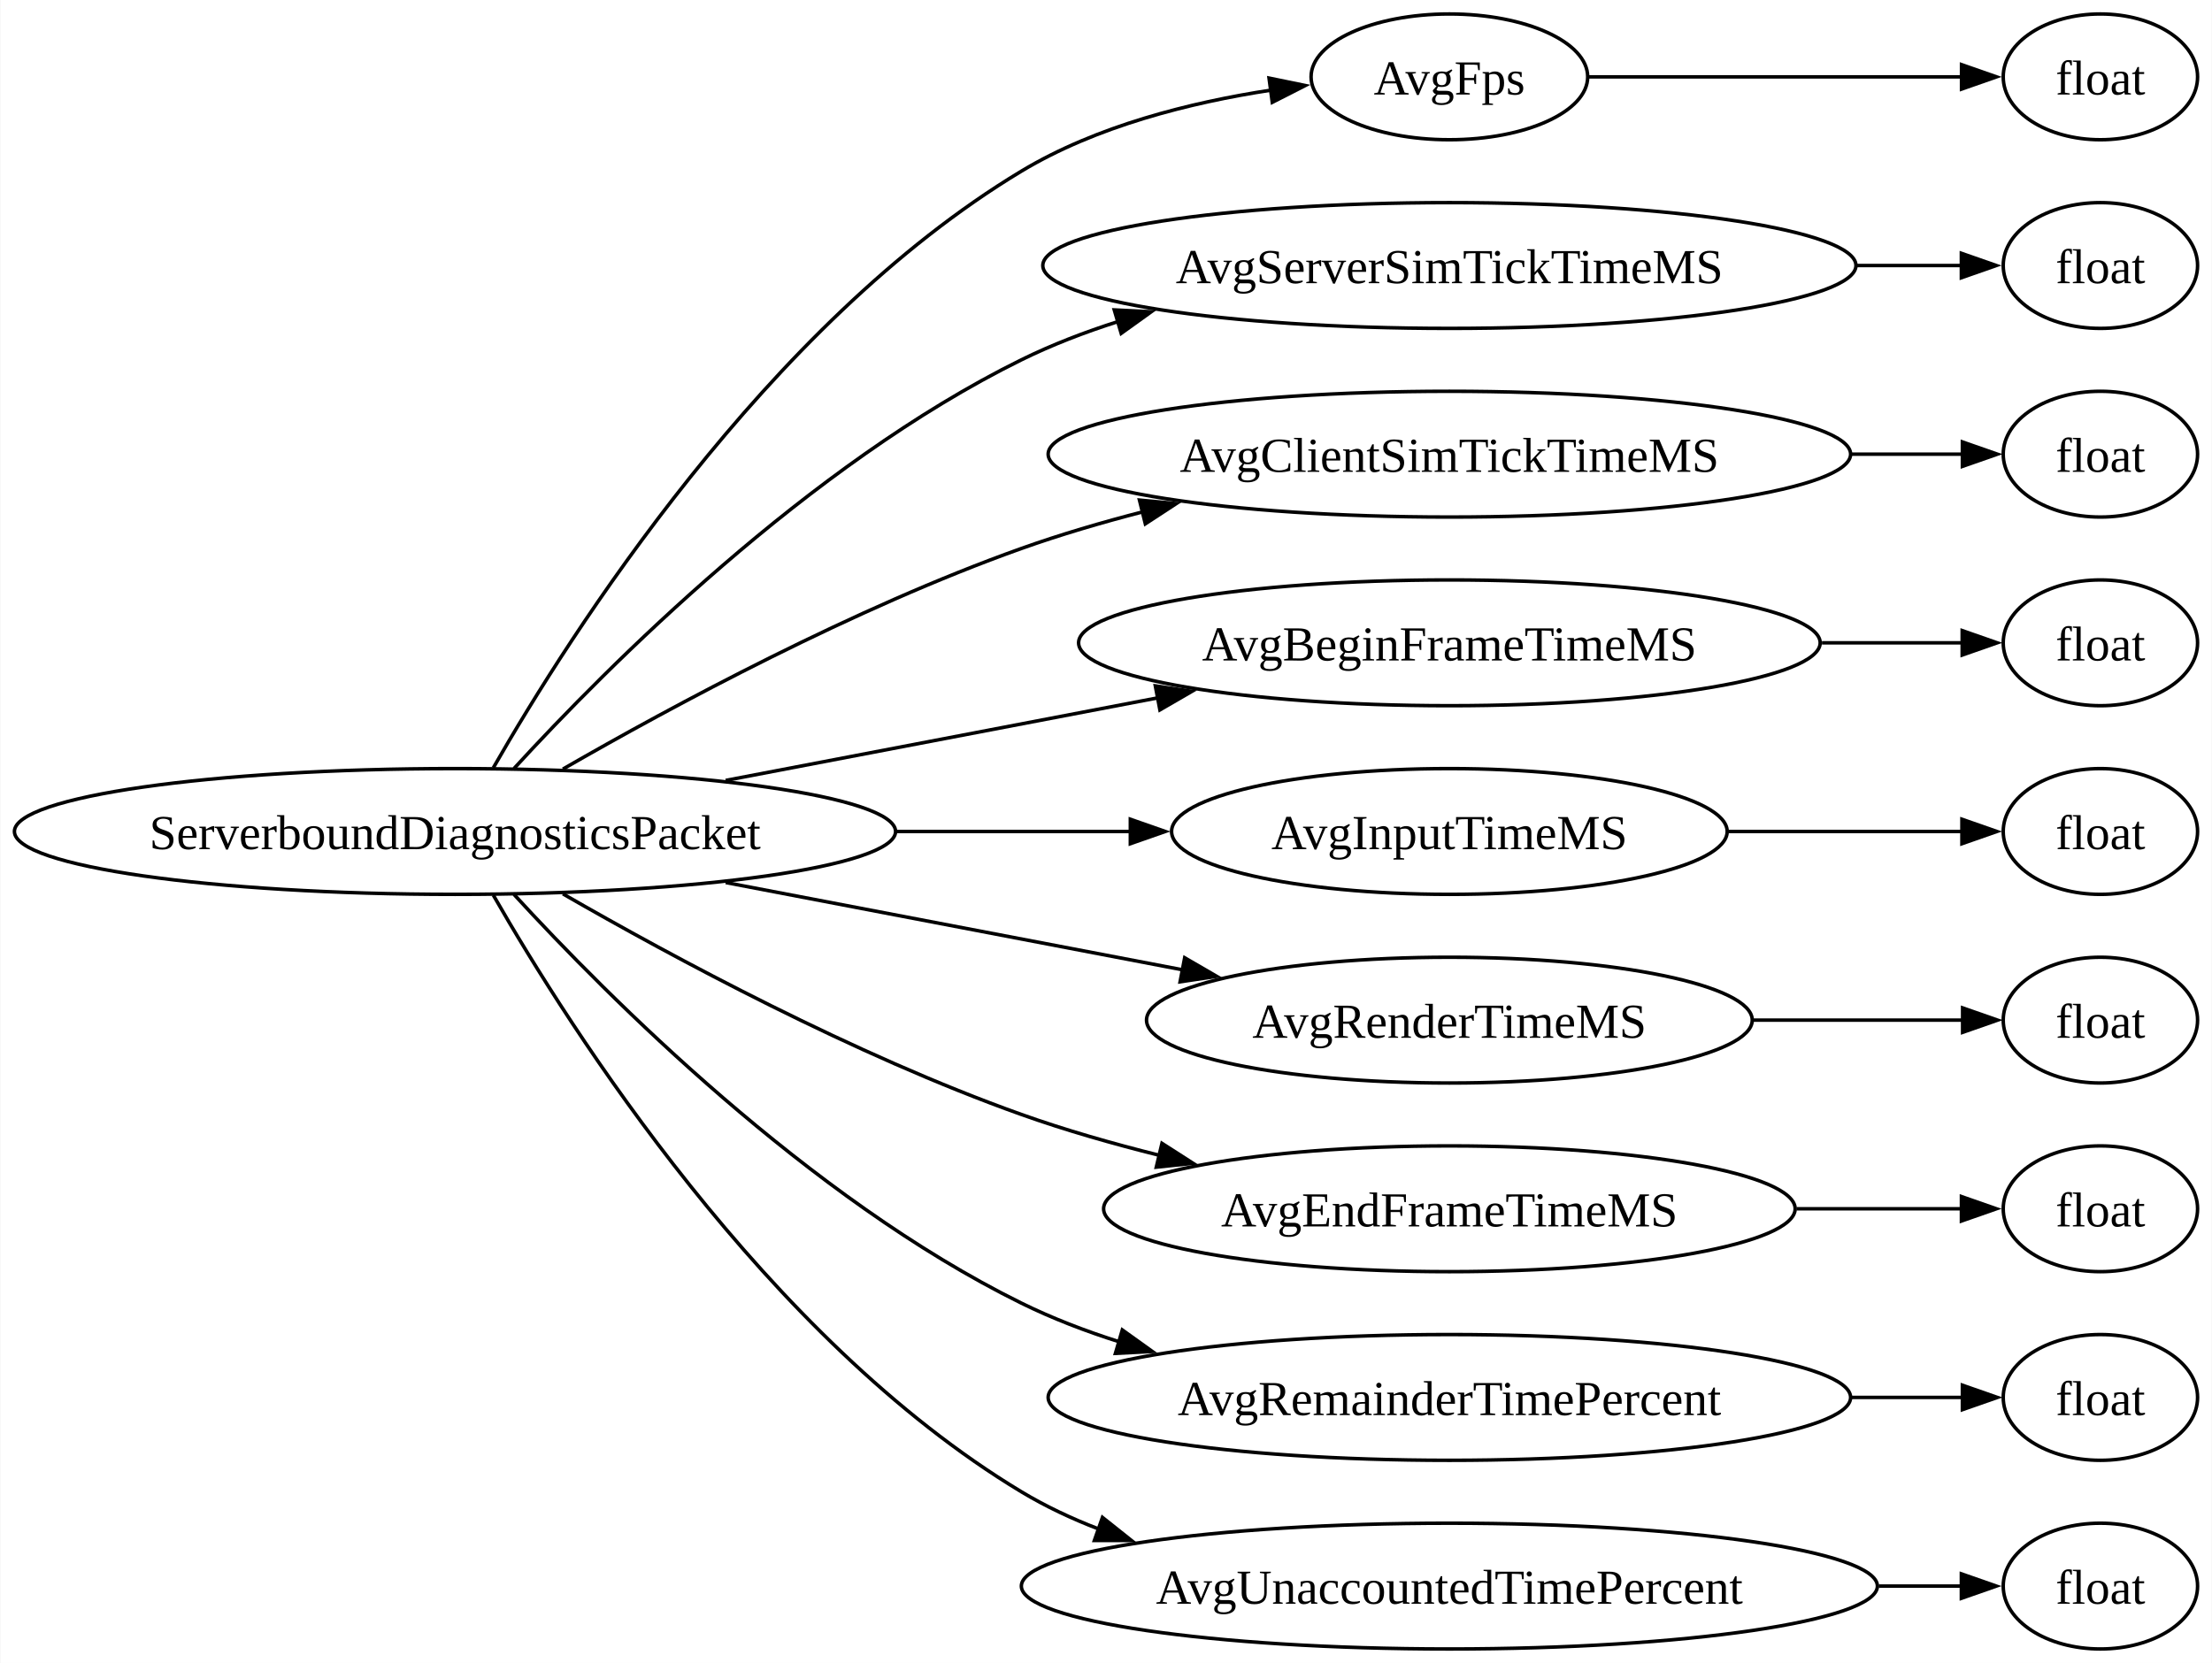
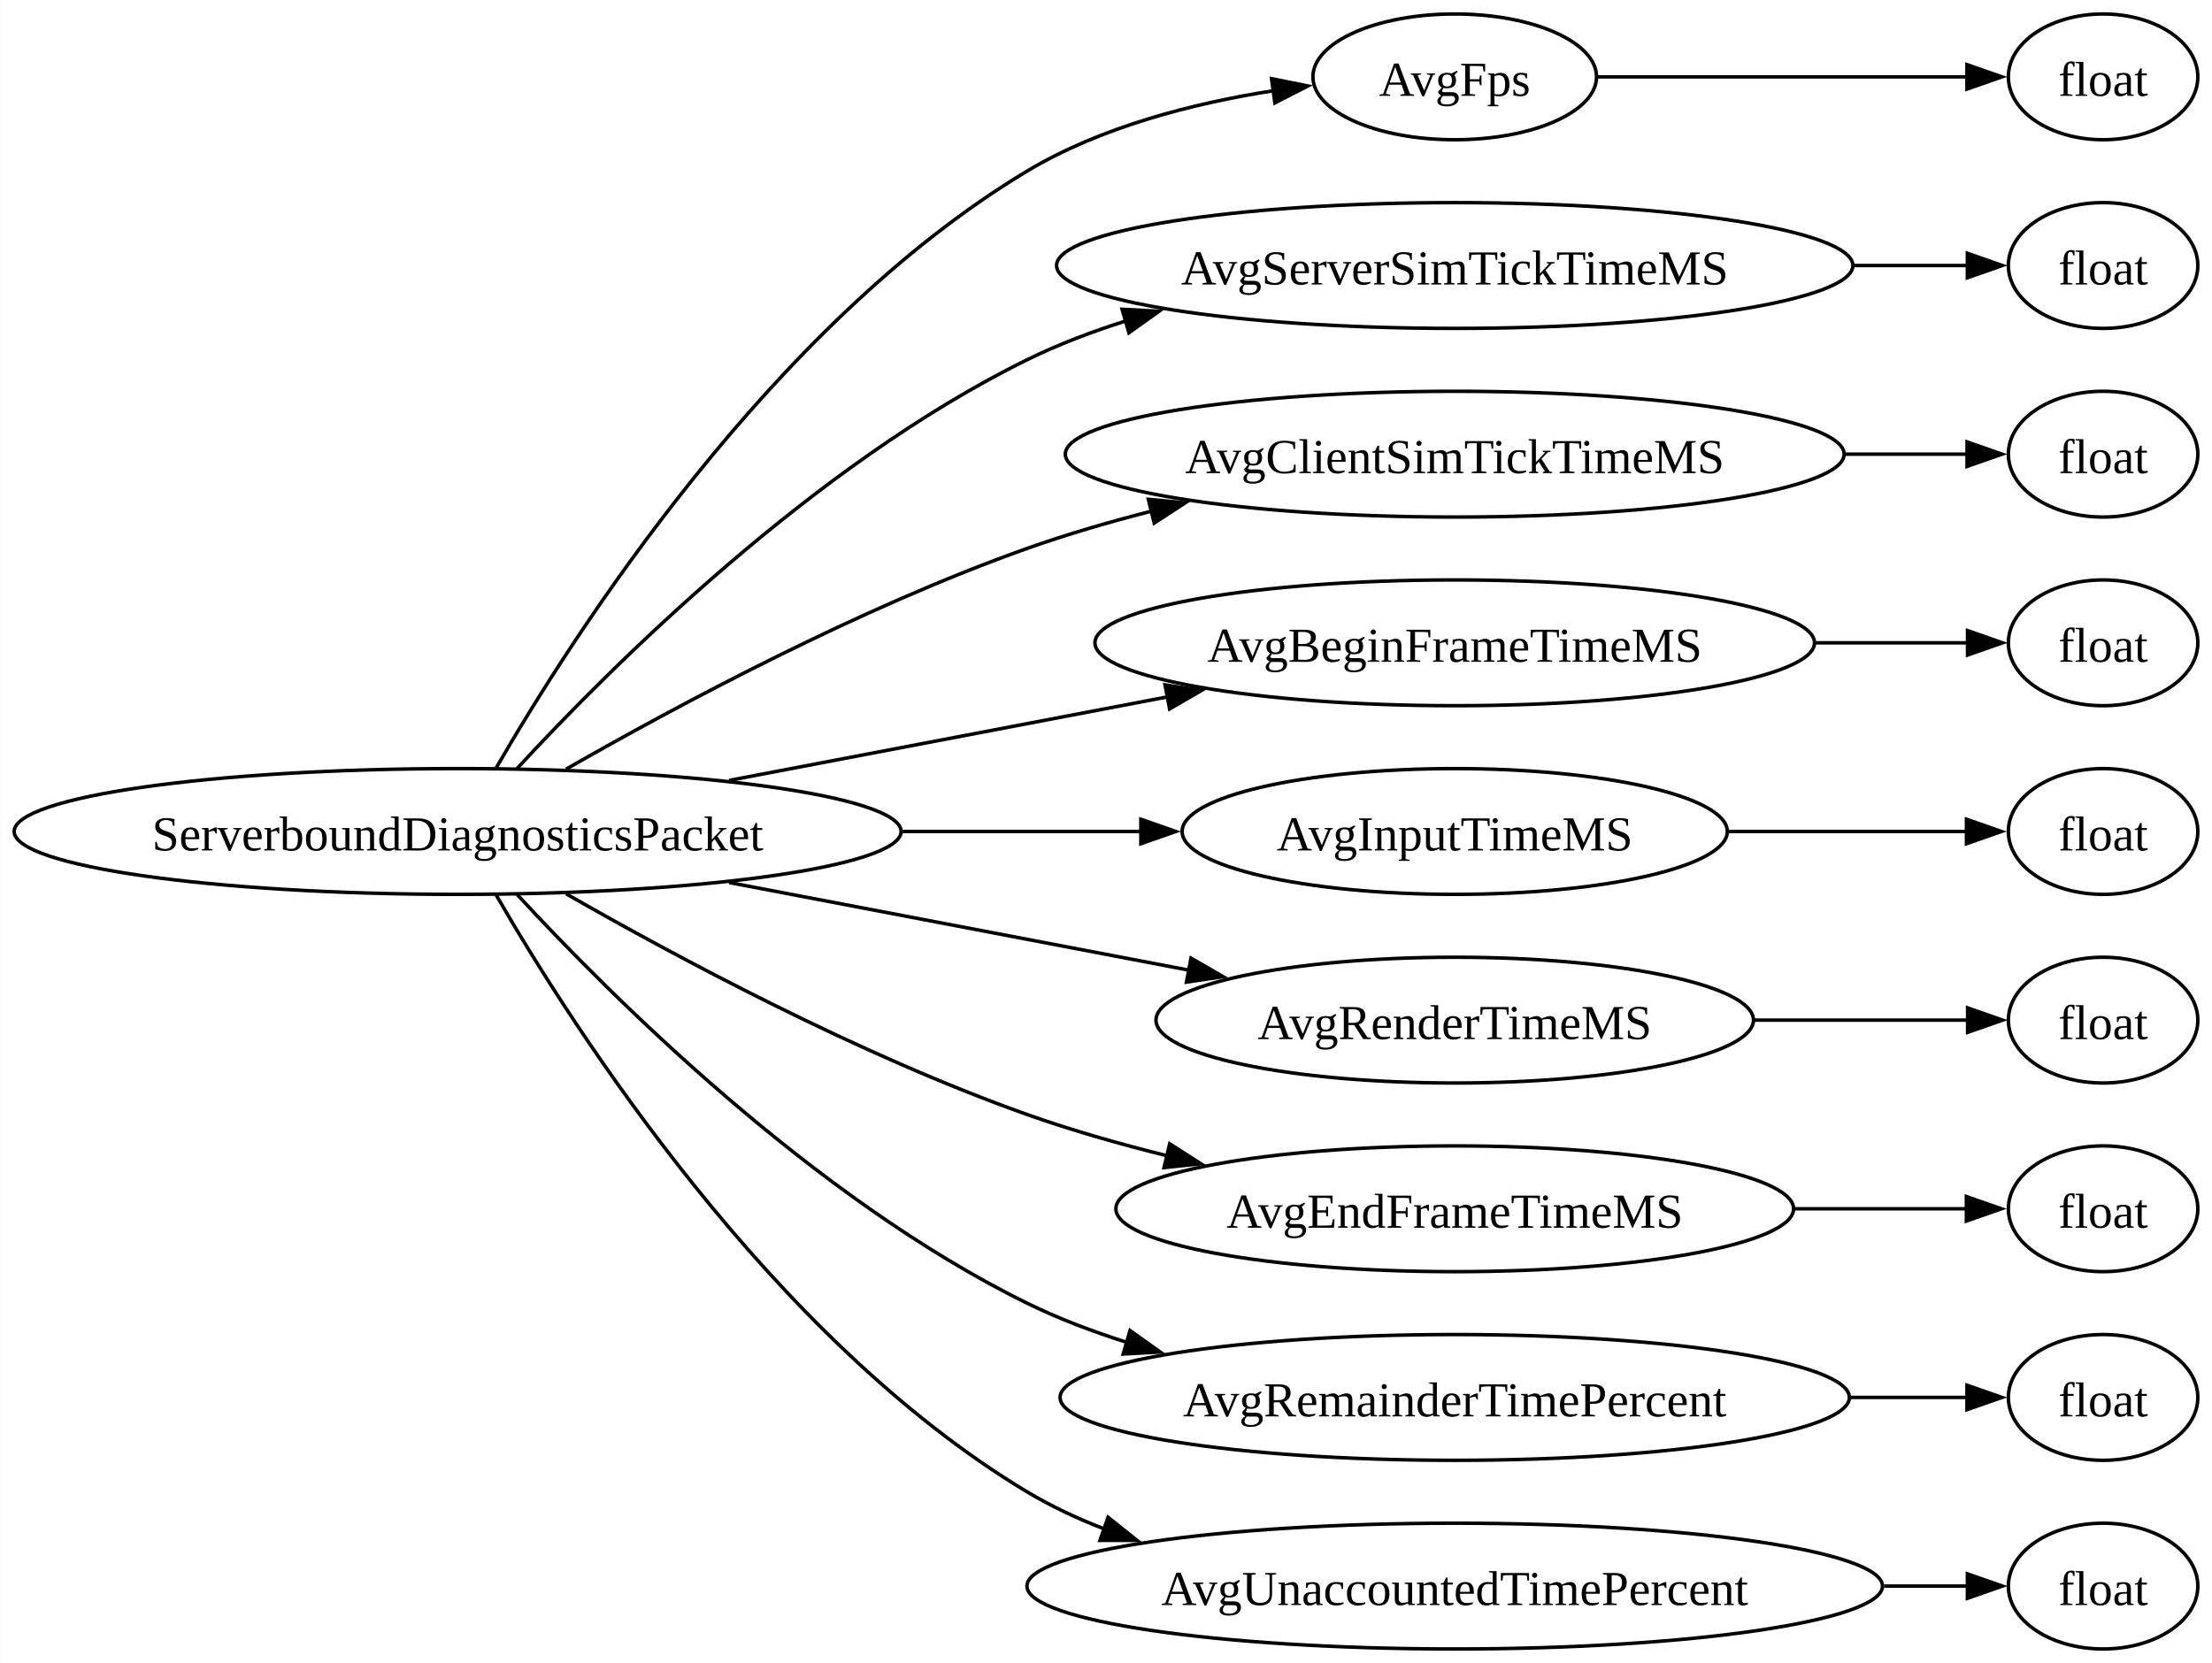
- <svg xmlns="http://www.w3.org/2000/svg" width="633pt" height="476pt" viewBox="0.00 0.00 632.75 476.00">
+ <svg xmlns="http://www.w3.org/2000/svg" width="633pt" height="476pt" viewBox="0.00 0.00 632.89 476.00">
  <g id="graph0" class="graph" transform="scale(1 1) rotate(0) translate(4 472)">
-     <polygon fill="white" stroke="none" points="-4,4 -4,-472 628.75,-472 628.75,4 -4,4" />
+     <polygon fill="white" stroke="none" points="-4,4 -4,-472 628.89,-472 628.89,4 -4,4" />
    <g id="node1" class="node">
-       <ellipse fill="none" stroke="black" cx="126.08" cy="-234" rx="126.08" ry="18" />
-       <text text-anchor="middle" x="126.08" y="-228.95" font-family="Times New Roman,serif" font-size="14.00">ServerboundDiagnosticsPacket</text>
+       <ellipse fill="none" stroke="black" cx="126.91" cy="-234" rx="126.91" ry="18" />
+       <text text-anchor="middle" x="126.91" y="-228.57" font-family="Times New Roman,serif" font-size="14.00">ServerboundDiagnosticsPacket</text>
    </g>
    <g id="node2" class="node">
-       <ellipse fill="none" stroke="black" cx="410.64" cy="-450" rx="39.58" ry="18" />
-       <text text-anchor="middle" x="410.64" y="-444.95" font-family="Times New Roman,serif" font-size="14.00">AvgFps</text>
+       <ellipse fill="none" stroke="black" cx="412.24" cy="-450" rx="40.58" ry="18" />
+       <text text-anchor="middle" x="412.24" y="-444.57" font-family="Times New Roman,serif" font-size="14.00">AvgFps</text>
    </g>
    <g id="edge1" class="edge">
-       <path fill="none" stroke="black" d="M137.04,-252.22C158.94,-290.44 215.2,-379.09 288.15,-423 309.61,-435.92 336.54,-442.67 359.6,-446.2" />
-       <polygon fill="black" stroke="black" points="359.03,-449.65 369.4,-447.52 359.96,-442.71 359.03,-449.65" />
+       <path fill="none" stroke="black" d="M137.95,-252.22C160.02,-290.44 216.66,-379.08 289.82,-423 311.05,-435.74 337.61,-442.48 360.47,-446.05" />
+       <polygon fill="black" stroke="black" points="359.82,-449.49 370.2,-447.39 360.77,-442.56 359.82,-449.49" />
    </g>
    <g id="node4" class="node">
-       <ellipse fill="none" stroke="black" cx="410.64" cy="-396" rx="116.35" ry="18" />
-       <text text-anchor="middle" x="410.64" y="-390.95" font-family="Times New Roman,serif" font-size="14.00">AvgServerSimTickTimeMS</text>
+       <ellipse fill="none" stroke="black" cx="412.24" cy="-396" rx="113.94" ry="18" />
+       <text text-anchor="middle" x="412.24" y="-390.57" font-family="Times New Roman,serif" font-size="14.00">AvgServerSimTickTimeMS</text>
    </g>
    <g id="edge3" class="edge">
-       <path fill="none" stroke="black" d="M142.97,-252.03C169.83,-281.32 227.28,-338.99 288.15,-369 296.88,-373.3 306.3,-376.93 315.9,-379.98" />
-       <polygon fill="black" stroke="black" points="314.74,-383.29 325.33,-382.76 316.72,-376.58 314.74,-383.29" />
+       <path fill="none" stroke="black" d="M143.91,-252.02C170.94,-281.31 228.73,-338.97 289.82,-369 298.79,-373.41 308.48,-377.1 318.34,-380.2" />
+       <polygon fill="black" stroke="black" points="317.05,-383.47 327.63,-382.91 319.01,-376.75 317.05,-383.47" />
    </g>
    <g id="node6" class="node">
-       <ellipse fill="none" stroke="black" cx="410.64" cy="-342" rx="114.82" ry="18" />
-       <text text-anchor="middle" x="410.64" y="-336.95" font-family="Times New Roman,serif" font-size="14.00">AvgClientSimTickTimeMS</text>
+       <ellipse fill="none" stroke="black" cx="412.24" cy="-342" rx="111.44" ry="18" />
+       <text text-anchor="middle" x="412.24" y="-336.57" font-family="Times New Roman,serif" font-size="14.00">AvgClientSimTickTimeMS</text>
    </g>
    <g id="edge5" class="edge">
-       <path fill="none" stroke="black" d="M156.96,-251.86C188.57,-270.06 240.38,-297.98 288.15,-315 299.29,-318.97 311.22,-322.48 323.1,-325.54" />
-       <polygon fill="black" stroke="black" points="321.95,-328.86 332.5,-327.86 323.63,-322.06 321.95,-328.86" />
+       <path fill="none" stroke="black" d="M157.96,-251.85C189.75,-270.05 241.84,-297.96 289.82,-315 301.2,-319.04 313.39,-322.6 325.51,-325.7" />
+       <polygon fill="black" stroke="black" points="324.57,-329.08 335.11,-328.06 326.24,-322.28 324.57,-329.08" />
    </g>
    <g id="node8" class="node">
-       <ellipse fill="none" stroke="black" cx="410.64" cy="-288" rx="106.11" ry="18" />
-       <text text-anchor="middle" x="410.64" y="-282.95" font-family="Times New Roman,serif" font-size="14.00">AvgBeginFrameTimeMS</text>
+       <ellipse fill="none" stroke="black" cx="412.24" cy="-288" rx="102.96" ry="18" />
+       <text text-anchor="middle" x="412.24" y="-282.57" font-family="Times New Roman,serif" font-size="14.00">AvgBeginFrameTimeMS</text>
    </g>
    <g id="edge7" class="edge">
-       <path fill="none" stroke="black" d="M203.54,-248.61C241.86,-255.94 288.29,-264.81 327.37,-272.28" />
-       <polygon fill="black" stroke="black" points="326.49,-275.67 336.97,-274.11 327.8,-268.8 326.49,-275.67" />
+       <path fill="none" stroke="black" d="M204.58,-248.61C243.45,-256.02 290.65,-265.02 330.12,-272.54" />
+       <polygon fill="black" stroke="black" points="329.34,-275.95 339.82,-274.39 330.65,-269.08 329.34,-275.95" />
    </g>
    <g id="node10" class="node">
-       <ellipse fill="none" stroke="black" cx="410.64" cy="-234" rx="79.5" ry="18" />
-       <text text-anchor="middle" x="410.64" y="-228.95" font-family="Times New Roman,serif" font-size="14.00">AvgInputTimeMS</text>
+       <ellipse fill="none" stroke="black" cx="412.24" cy="-234" rx="78.01" ry="18" />
+       <text text-anchor="middle" x="412.24" y="-228.57" font-family="Times New Roman,serif" font-size="14.00">AvgInputTimeMS</text>
    </g>
    <g id="edge9" class="edge">
-       <path fill="none" stroke="black" d="M252.25,-234C274.9,-234 298.11,-234 319.5,-234" />
-       <polygon fill="black" stroke="black" points="319.34,-237.5 329.34,-234 319.34,-230.5 319.34,-237.5" />
+       <path fill="none" stroke="black" d="M254.25,-234C277.26,-234 300.83,-234 322.47,-234" />
+       <polygon fill="black" stroke="black" points="322.42,-237.5 332.42,-234 322.42,-230.5 322.42,-237.5" />
    </g>
    <g id="node12" class="node">
-       <ellipse fill="none" stroke="black" cx="410.64" cy="-180" rx="86.67" ry="18" />
-       <text text-anchor="middle" x="410.64" y="-174.95" font-family="Times New Roman,serif" font-size="14.00">AvgRenderTimeMS</text>
+       <ellipse fill="none" stroke="black" cx="412.24" cy="-180" rx="85.49" ry="18" />
+       <text text-anchor="middle" x="412.24" y="-174.57" font-family="Times New Roman,serif" font-size="14.00">AvgRenderTimeMS</text>
    </g>
    <g id="edge11" class="edge">
-       <path fill="none" stroke="black" d="M203.54,-219.39C244.18,-211.62 293.95,-202.11 334.4,-194.38" />
-       <polygon fill="black" stroke="black" points="334.89,-197.85 344.06,-192.53 333.58,-190.97 334.89,-197.85" />
+       <path fill="none" stroke="black" d="M204.58,-219.39C245.48,-211.59 295.6,-202.04 336.24,-194.29" />
+       <polygon fill="black" stroke="black" points="336.78,-197.75 345.95,-192.44 335.47,-190.88 336.78,-197.75" />
    </g>
    <g id="node14" class="node">
-       <ellipse fill="none" stroke="black" cx="410.64" cy="-126" rx="98.95" ry="18" />
-       <text text-anchor="middle" x="410.64" y="-120.95" font-family="Times New Roman,serif" font-size="14.00">AvgEndFrameTimeMS</text>
+       <ellipse fill="none" stroke="black" cx="412.24" cy="-126" rx="96.97" ry="18" />
+       <text text-anchor="middle" x="412.24" y="-120.58" font-family="Times New Roman,serif" font-size="14.00">AvgEndFrameTimeMS</text>
    </g>
    <g id="edge13" class="edge">
-       <path fill="none" stroke="black" d="M156.96,-216.14C188.57,-197.94 240.38,-170.02 288.15,-153 300.71,-148.52 314.28,-144.64 327.64,-141.31" />
-       <polygon fill="black" stroke="black" points="328.39,-144.73 337.31,-139.01 326.77,-137.92 328.39,-144.73" />
+       <path fill="none" stroke="black" d="M157.96,-216.15C189.75,-197.95 241.84,-170.04 289.82,-153 302.67,-148.44 316.56,-144.48 330.2,-141.11" />
+       <polygon fill="black" stroke="black" points="330.67,-144.6 339.59,-138.89 329.06,-137.79 330.67,-144.6" />
    </g>
    <g id="node16" class="node">
-       <ellipse fill="none" stroke="black" cx="410.64" cy="-72" rx="114.82" ry="18" />
-       <text text-anchor="middle" x="410.64" y="-66.95" font-family="Times New Roman,serif" font-size="14.00">AvgRemainderTimePercent</text>
+       <ellipse fill="none" stroke="black" cx="412.24" cy="-72" rx="112.94" ry="18" />
+       <text text-anchor="middle" x="412.24" y="-66.58" font-family="Times New Roman,serif" font-size="14.00">AvgRemainderTimePercent</text>
    </g>
    <g id="edge15" class="edge">
-       <path fill="none" stroke="black" d="M142.97,-215.97C169.83,-186.68 227.28,-129.01 288.15,-99 296.95,-94.66 306.45,-91.01 316.13,-87.94" />
-       <polygon fill="black" stroke="black" points="317.04,-91.32 325.65,-85.15 315.07,-84.61 317.04,-91.32" />
+       <path fill="none" stroke="black" d="M143.91,-215.98C170.94,-186.69 228.73,-129.03 289.82,-99 298.86,-94.56 308.63,-90.84 318.58,-87.72" />
+       <polygon fill="black" stroke="black" points="319.32,-91.15 327.95,-85 317.37,-84.43 319.32,-91.15" />
    </g>
    <g id="node18" class="node">
-       <ellipse fill="none" stroke="black" cx="410.64" cy="-18" rx="122.49" ry="18" />
-       <text text-anchor="middle" x="410.64" y="-12.95" font-family="Times New Roman,serif" font-size="14.00">AvgUnaccountedTimePercent</text>
+       <ellipse fill="none" stroke="black" cx="412.24" cy="-18" rx="122.42" ry="18" />
+       <text text-anchor="middle" x="412.24" y="-12.57" font-family="Times New Roman,serif" font-size="14.00">AvgUnaccountedTimePercent</text>
    </g>
    <g id="edge17" class="edge">
-       <path fill="none" stroke="black" d="M137.04,-215.78C158.94,-177.56 215.2,-88.91 288.15,-45 295.09,-40.82 302.6,-37.29 310.36,-34.31" />
-       <polygon fill="black" stroke="black" points="311.36,-37.66 319.65,-31.06 309.05,-31.06 311.36,-37.66" />
+       <path fill="none" stroke="black" d="M137.95,-215.78C160.02,-177.56 216.66,-88.92 289.82,-45 296.76,-40.84 304.27,-37.31 312.03,-34.33" />
+       <polygon fill="black" stroke="black" points="313.03,-37.69 321.31,-31.09 310.72,-31.08 313.03,-37.69" />
    </g>
    <g id="node3" class="node">
-       <ellipse fill="none" stroke="black" cx="596.94" cy="-450" rx="27.81" ry="18" />
-       <text text-anchor="middle" x="596.94" y="-444.95" font-family="Times New Roman,serif" font-size="14.00">float</text>
+       <ellipse fill="none" stroke="black" cx="597.78" cy="-450" rx="27.11" ry="18" />
+       <text text-anchor="middle" x="597.78" y="-444.57" font-family="Times New Roman,serif" font-size="14.00">float</text>
    </g>
    <g id="edge2" class="edge">
-       <path fill="none" stroke="black" d="M450.28,-450C481.73,-450 525.9,-450 557.34,-450" />
-       <polygon fill="black" stroke="black" points="557.2,-453.5 567.2,-450 557.2,-446.5 557.2,-453.5" />
+       <path fill="none" stroke="black" d="M453.07,-450C484.57,-450 528.25,-450 559.17,-450" />
+       <polygon fill="black" stroke="black" points="558.82,-453.5 568.82,-450 558.82,-446.5 558.82,-453.5" />
    </g>
    <g id="node5" class="node">
-       <ellipse fill="none" stroke="black" cx="596.94" cy="-396" rx="27.81" ry="18" />
-       <text text-anchor="middle" x="596.94" y="-390.95" font-family="Times New Roman,serif" font-size="14.00">float</text>
+       <ellipse fill="none" stroke="black" cx="597.78" cy="-396" rx="27.11" ry="18" />
+       <text text-anchor="middle" x="597.78" y="-390.57" font-family="Times New Roman,serif" font-size="14.00">float</text>
    </g>
    <g id="edge4" class="edge">
-       <path fill="none" stroke="black" d="M527.32,-396C537.98,-396 548.19,-396 557.32,-396" />
-       <polygon fill="black" stroke="black" points="557.15,-399.5 567.15,-396 557.15,-392.5 557.15,-399.5" />
+       <path fill="none" stroke="black" d="M526.6,-396C538.21,-396 549.33,-396 559.16,-396" />
+       <polygon fill="black" stroke="black" points="558.94,-399.5 568.94,-396 558.94,-392.5 558.94,-399.5" />
    </g>
    <g id="node7" class="node">
-       <ellipse fill="none" stroke="black" cx="596.94" cy="-342" rx="27.81" ry="18" />
-       <text text-anchor="middle" x="596.94" y="-336.95" font-family="Times New Roman,serif" font-size="14.00">float</text>
+       <ellipse fill="none" stroke="black" cx="597.78" cy="-342" rx="27.11" ry="18" />
+       <text text-anchor="middle" x="597.78" y="-336.57" font-family="Times New Roman,serif" font-size="14.00">float</text>
    </g>
    <g id="edge6" class="edge">
-       <path fill="none" stroke="black" d="M525.74,-342C537.03,-342 547.85,-342 557.47,-342" />
-       <polygon fill="black" stroke="black" points="557.45,-345.5 567.45,-342 557.45,-338.5 557.45,-345.5" />
+       <path fill="none" stroke="black" d="M523.97,-342C536.52,-342 548.56,-342 559.12,-342" />
+       <polygon fill="black" stroke="black" points="558.85,-345.5 568.85,-342 558.85,-338.5 558.85,-345.5" />
    </g>
    <g id="node9" class="node">
-       <ellipse fill="none" stroke="black" cx="596.94" cy="-288" rx="27.81" ry="18" />
-       <text text-anchor="middle" x="596.94" y="-282.95" font-family="Times New Roman,serif" font-size="14.00">float</text>
+       <ellipse fill="none" stroke="black" cx="597.78" cy="-288" rx="27.11" ry="18" />
+       <text text-anchor="middle" x="597.78" y="-282.57" font-family="Times New Roman,serif" font-size="14.00">float</text>
    </g>
    <g id="edge8" class="edge">
-       <path fill="none" stroke="black" d="M517.25,-288C531.61,-288 545.52,-288 557.55,-288" />
-       <polygon fill="black" stroke="black" points="557.39,-291.5 567.39,-288 557.39,-284.5 557.39,-291.5" />
+       <path fill="none" stroke="black" d="M515.47,-288C531.1,-288 546.32,-288 559.28,-288" />
+       <polygon fill="black" stroke="black" points="558.99,-291.5 568.99,-288 558.99,-284.5 558.99,-291.5" />
    </g>
    <g id="node11" class="node">
-       <ellipse fill="none" stroke="black" cx="596.94" cy="-234" rx="27.81" ry="18" />
-       <text text-anchor="middle" x="596.94" y="-228.95" font-family="Times New Roman,serif" font-size="14.00">float</text>
+       <ellipse fill="none" stroke="black" cx="597.78" cy="-234" rx="27.11" ry="18" />
+       <text text-anchor="middle" x="597.78" y="-228.57" font-family="Times New Roman,serif" font-size="14.00">float</text>
    </g>
    <g id="edge10" class="edge">
-       <path fill="none" stroke="black" d="M490.61,-234C513.75,-234 538.02,-234 557.42,-234" />
-       <polygon fill="black" stroke="black" points="557.31,-237.5 567.31,-234 557.31,-230.5 557.31,-237.5" />
+       <path fill="none" stroke="black" d="M490.55,-234C514.18,-234 539.13,-234 558.91,-234" />
+       <polygon fill="black" stroke="black" points="558.69,-237.5 568.69,-234 558.69,-230.5 558.69,-237.5" />
    </g>
    <g id="node13" class="node">
-       <ellipse fill="none" stroke="black" cx="596.94" cy="-180" rx="27.81" ry="18" />
-       <text text-anchor="middle" x="596.94" y="-174.95" font-family="Times New Roman,serif" font-size="14.00">float</text>
+       <ellipse fill="none" stroke="black" cx="597.78" cy="-180" rx="27.11" ry="18" />
+       <text text-anchor="middle" x="597.78" y="-174.57" font-family="Times New Roman,serif" font-size="14.00">float</text>
    </g>
    <g id="edge12" class="edge">
-       <path fill="none" stroke="black" d="M497.59,-180C518.63,-180 540.11,-180 557.61,-180" />
-       <polygon fill="black" stroke="black" points="557.51,-183.5 567.51,-180 557.51,-176.5 557.51,-183.5" />
+       <path fill="none" stroke="black" d="M498.02,-180C519.5,-180 541.48,-180 559.24,-180" />
+       <polygon fill="black" stroke="black" points="559.01,-183.5 569.01,-180 559.01,-176.5 559.01,-183.5" />
    </g>
    <g id="node15" class="node">
-       <ellipse fill="none" stroke="black" cx="596.94" cy="-126" rx="27.81" ry="18" />
-       <text text-anchor="middle" x="596.94" y="-120.95" font-family="Times New Roman,serif" font-size="14.00">float</text>
+       <ellipse fill="none" stroke="black" cx="597.78" cy="-126" rx="27.11" ry="18" />
+       <text text-anchor="middle" x="597.78" y="-120.58" font-family="Times New Roman,serif" font-size="14.00">float</text>
    </g>
    <g id="edge14" class="edge">
-       <path fill="none" stroke="black" d="M510,-126C526.89,-126 543.49,-126 557.54,-126" />
-       <polygon fill="black" stroke="black" points="557.17,-129.5 567.17,-126 557.17,-122.5 557.17,-129.5" />
+       <path fill="none" stroke="black" d="M509.58,-126C527.02,-126 544.25,-126 558.72,-126" />
+       <polygon fill="black" stroke="black" points="558.66,-129.5 568.66,-126 558.66,-122.5 558.66,-129.5" />
    </g>
    <g id="node17" class="node">
-       <ellipse fill="none" stroke="black" cx="596.94" cy="-72" rx="27.81" ry="18" />
-       <text text-anchor="middle" x="596.94" y="-66.95" font-family="Times New Roman,serif" font-size="14.00">float</text>
+       <ellipse fill="none" stroke="black" cx="597.78" cy="-72" rx="27.11" ry="18" />
+       <text text-anchor="middle" x="597.78" y="-66.58" font-family="Times New Roman,serif" font-size="14.00">float</text>
    </g>
    <g id="edge16" class="edge">
-       <path fill="none" stroke="black" d="M525.74,-72C537.03,-72 547.85,-72 557.47,-72" />
-       <polygon fill="black" stroke="black" points="557.45,-75.5 567.45,-72 557.45,-68.5 557.45,-75.5" />
+       <path fill="none" stroke="black" d="M525.55,-72C537.53,-72 549.02,-72 559.14,-72" />
+       <polygon fill="black" stroke="black" points="558.83,-75.5 568.83,-72 558.83,-68.5 558.83,-75.5" />
    </g>
    <g id="node19" class="node">
-       <ellipse fill="none" stroke="black" cx="596.94" cy="-18" rx="27.81" ry="18" />
-       <text text-anchor="middle" x="596.94" y="-12.95" font-family="Times New Roman,serif" font-size="14.00">float</text>
+       <ellipse fill="none" stroke="black" cx="597.78" cy="-18" rx="27.11" ry="18" />
+       <text text-anchor="middle" x="597.78" y="-12.57" font-family="Times New Roman,serif" font-size="14.00">float</text>
    </g>
    <g id="edge18" class="edge">
-       <path fill="none" stroke="black" d="M533.55,-18C541.97,-18 550.02,-18 557.37,-18" />
-       <polygon fill="black" stroke="black" points="557.15,-21.5 567.15,-18 557.15,-14.5 557.15,-21.5" />
+       <path fill="none" stroke="black" d="M535.15,-18C543.65,-18 551.76,-18 559.15,-18" />
+       <polygon fill="black" stroke="black" points="558.95,-21.5 568.95,-18 558.95,-14.5 558.95,-21.5" />
    </g>
  </g>
</svg>
